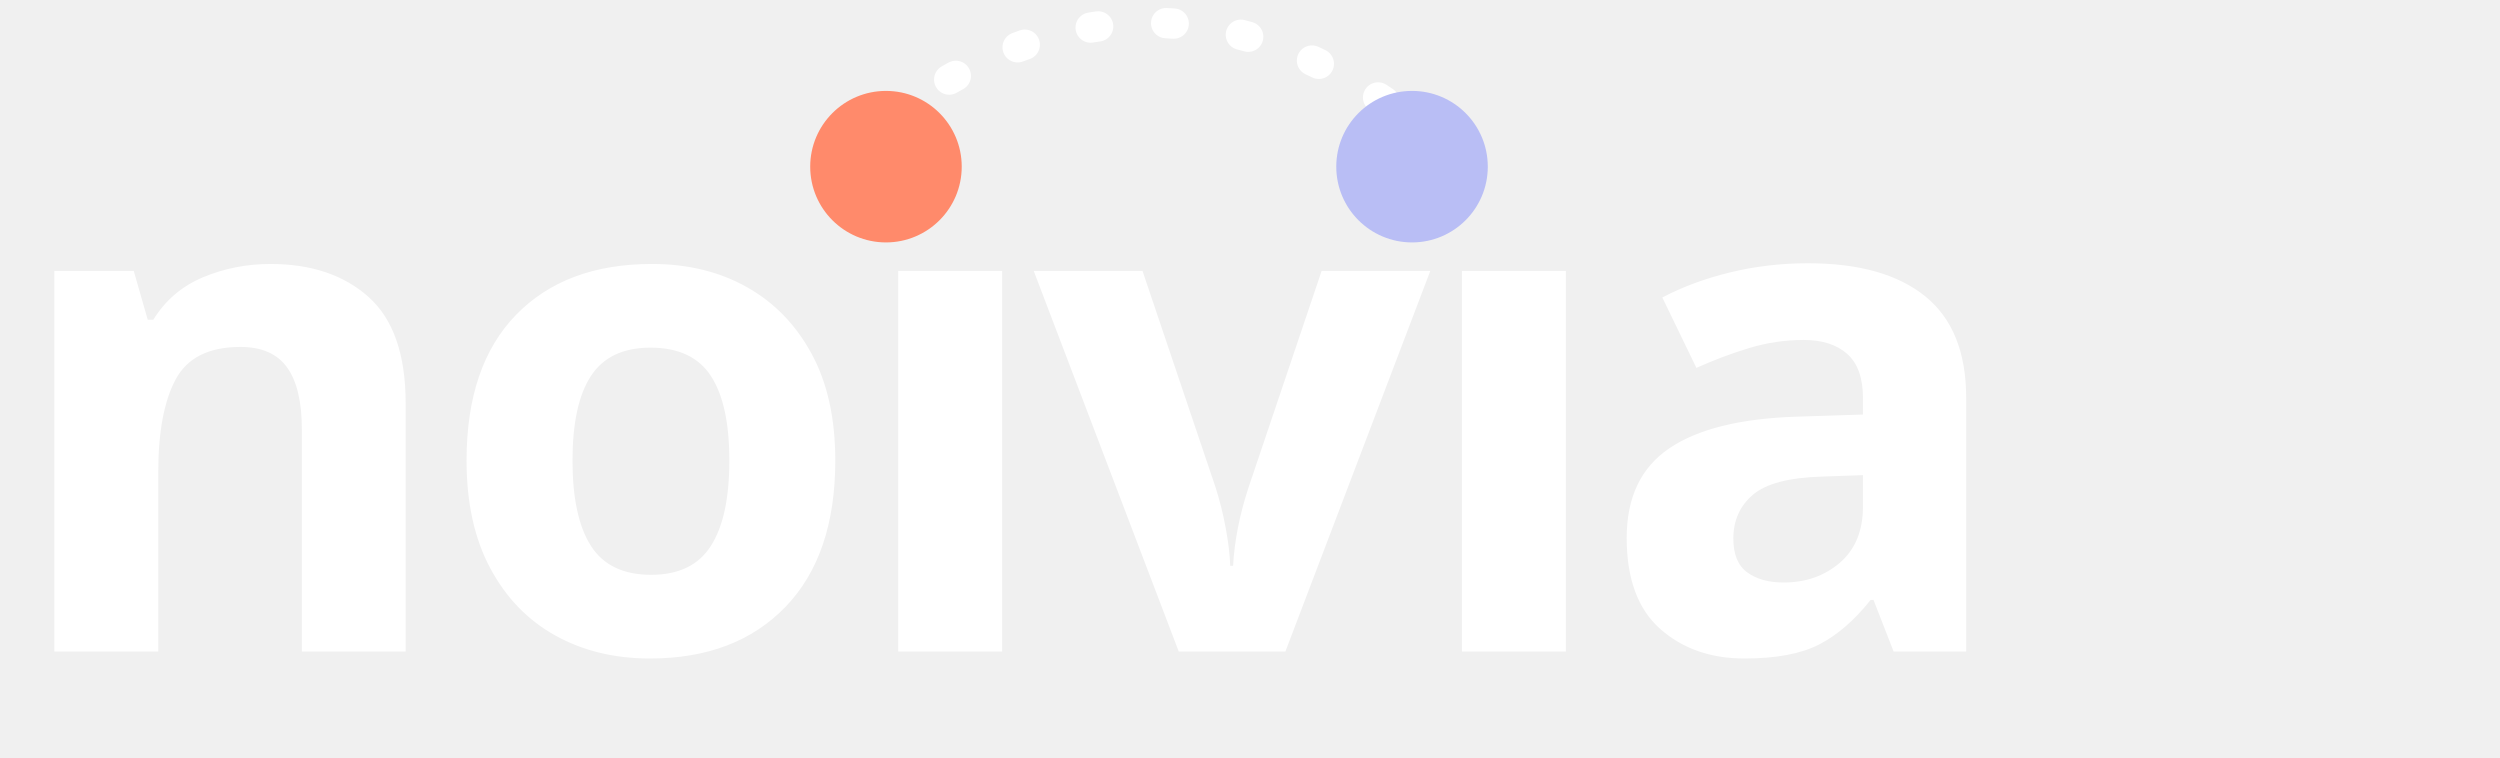
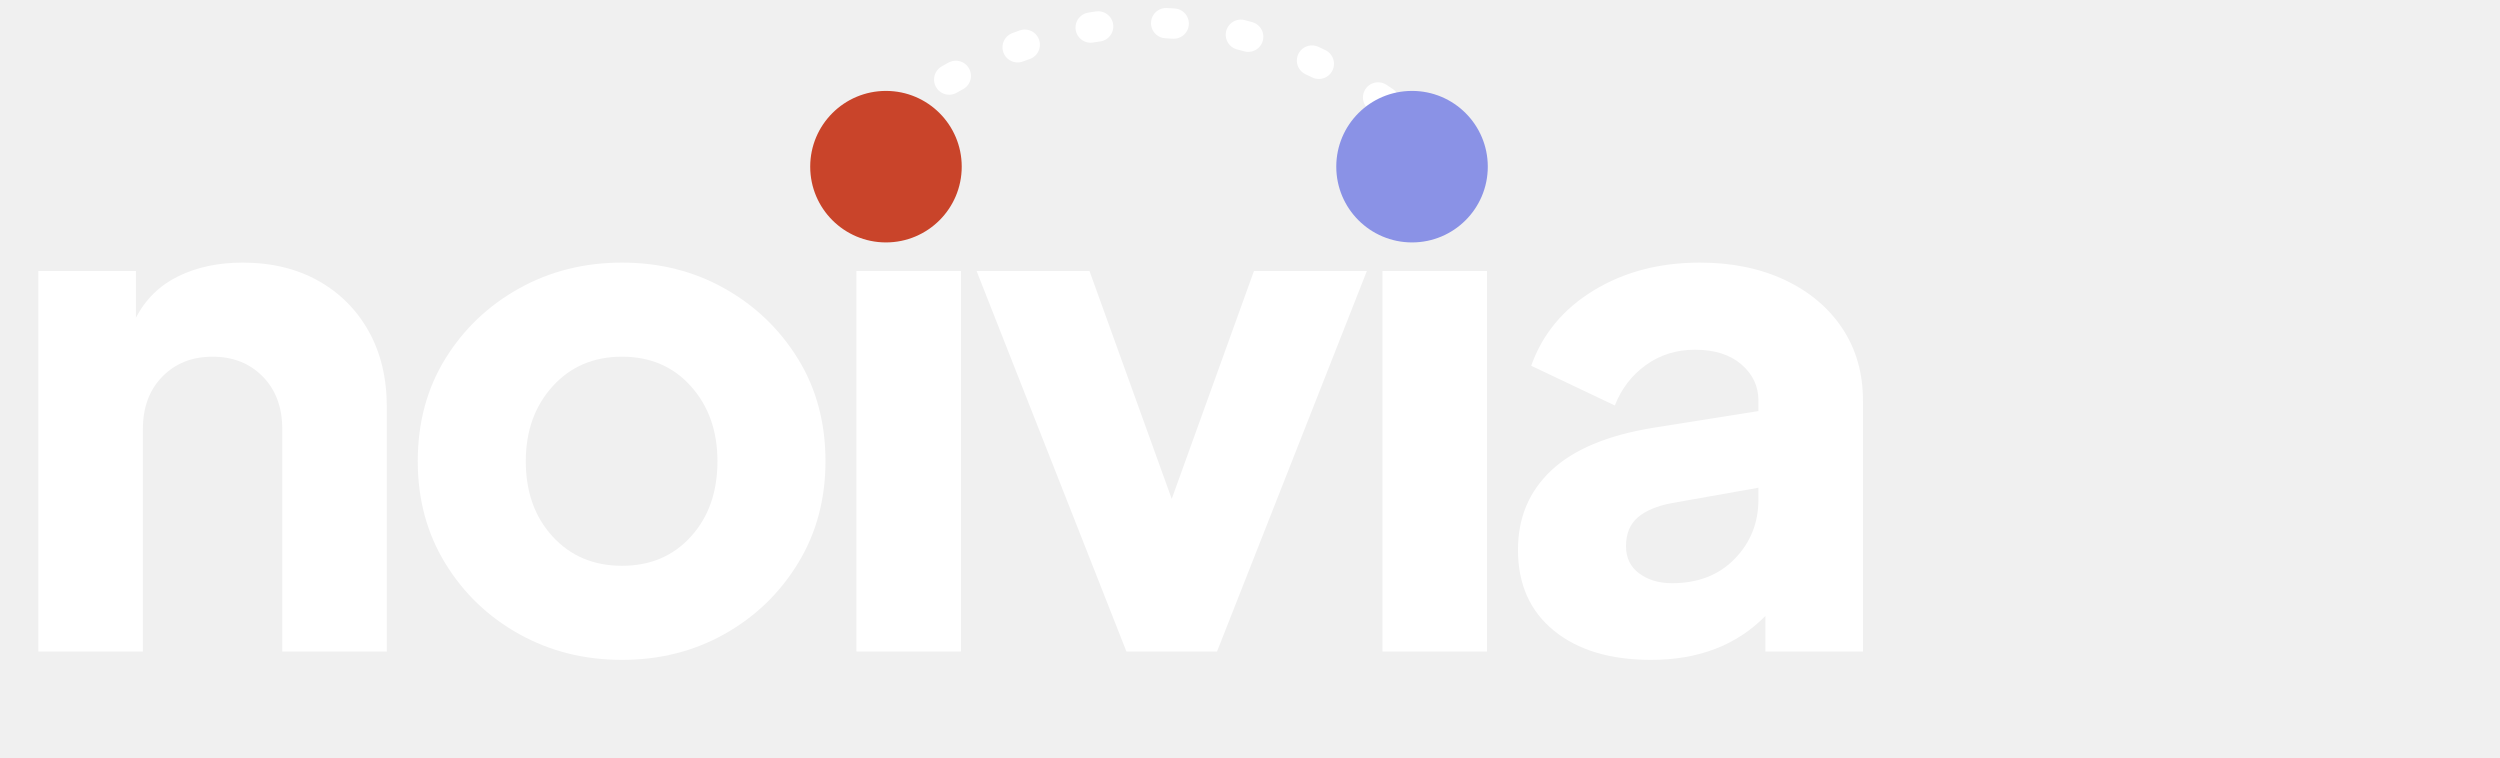
- <svg xmlns="http://www.w3.org/2000/svg" height="100" width="330" viewBox="0 0 330 100">
-   <text x="0" y="86" font-family="Plus Jakarta Sans" font-weight="800" font-size="92" letter-spacing="-3" fill="#FFFFFF">noıvıa</text>
+ <svg xmlns="http://www.w3.org/2000/svg" height="100" width="330" viewBox="0 0 330 100" role="img" aria-label="Noivia">
+   <g fill="#FFFFFF">
+     <path d="M5.06 86.0V35.768H17.94V41.932Q19.872 38.252 23.552 36.458Q27.232 34.664 32.016 34.664Q37.72 34.664 41.998 37.056Q46.276 39.448 48.668 43.726Q51.06 48.004 51.06 53.708V86.0H37.26V56.652Q37.26 52.328 34.684 49.706Q32.108 47.084 28.06 47.084Q24.012 47.084 21.436 49.706Q18.86 52.328 18.86 56.652V86.0Z" />
+     <path d="M82.1 87.104Q74.648 87.104 68.53 83.7Q62.412 80.296 58.778 74.362Q55.144 68.428 55.144 60.884Q55.144 53.248 58.778 47.36Q62.412 41.472 68.53 38.068Q74.648 34.664 82.1 34.664Q89.552 34.664 95.624 38.068Q101.696 41.472 105.33 47.36Q108.964 53.248 108.964 60.884Q108.964 68.428 105.33 74.362Q101.696 80.296 95.624 83.7Q89.552 87.104 82.1 87.104ZM82.1 74.684Q87.712 74.684 91.208 70.82Q94.704 66.956 94.704 60.884Q94.704 54.904 91.208 50.994Q87.712 47.084 82.1 47.084Q76.488 47.084 72.946 50.994Q69.404 54.904 69.404 60.884Q69.404 66.956 72.946 70.82Q76.488 74.684 82.1 74.684Z" />
+     <path d="M113.048 86.0V35.768H126.848V86.0Z" />
+     <path d="M148.688 86.0 128.908 35.768H143.812L154.668 65.852L165.524 35.768H180.428L160.648 86.0Z" />
+     <path d="M182.488 86.0V35.768H196.288V86.0Z" />
+     <path d="M217.944 87.104Q209.848 87.104 205.11 83.24Q200.372 79.376 200.372 72.568Q200.372 66.22 204.788 62.08Q209.204 57.94 218.22 56.468L232.112 54.26V52.88Q232.112 50.028 229.858 48.096Q227.604 46.164 223.74 46.164Q220.06 46.164 217.254 48.188Q214.448 50.212 213.16 53.524L202.12 48.28Q204.328 42.024 210.354 38.344Q216.38 34.664 224.384 34.664Q230.732 34.664 235.608 36.964Q240.484 39.264 243.198 43.358Q245.912 47.452 245.912 52.88V86.0H233.032V81.308Q227.328 87.104 217.944 87.104ZM214.632 72.108Q214.632 74.408 216.38 75.696Q218.128 76.984 220.704 76.984Q225.856 76.984 228.984 73.764Q232.112 70.544 232.112 65.944V64.38L220.704 66.404Q217.76 66.956 216.196 68.29Q214.632 69.624 214.632 72.108Z" />
+   </g>
  <path d="M 116.948 16 Q 151.668 -10 186.388 16" fill="none" stroke="#FFFFFF" stroke-width="4" stroke-linecap="round" stroke-dasharray="1 9" />
-   <circle cx="116.948" cy="22" r="10" fill="#FF8A6B" />
-   <circle cx="186.388" cy="22" r="10" fill="#B9BEF5" />
+   <circle cx="116.948" cy="22" r="10" fill="#C9442A" />
+   <circle cx="186.388" cy="22" r="10" fill="#8A92E6" />
</svg>
